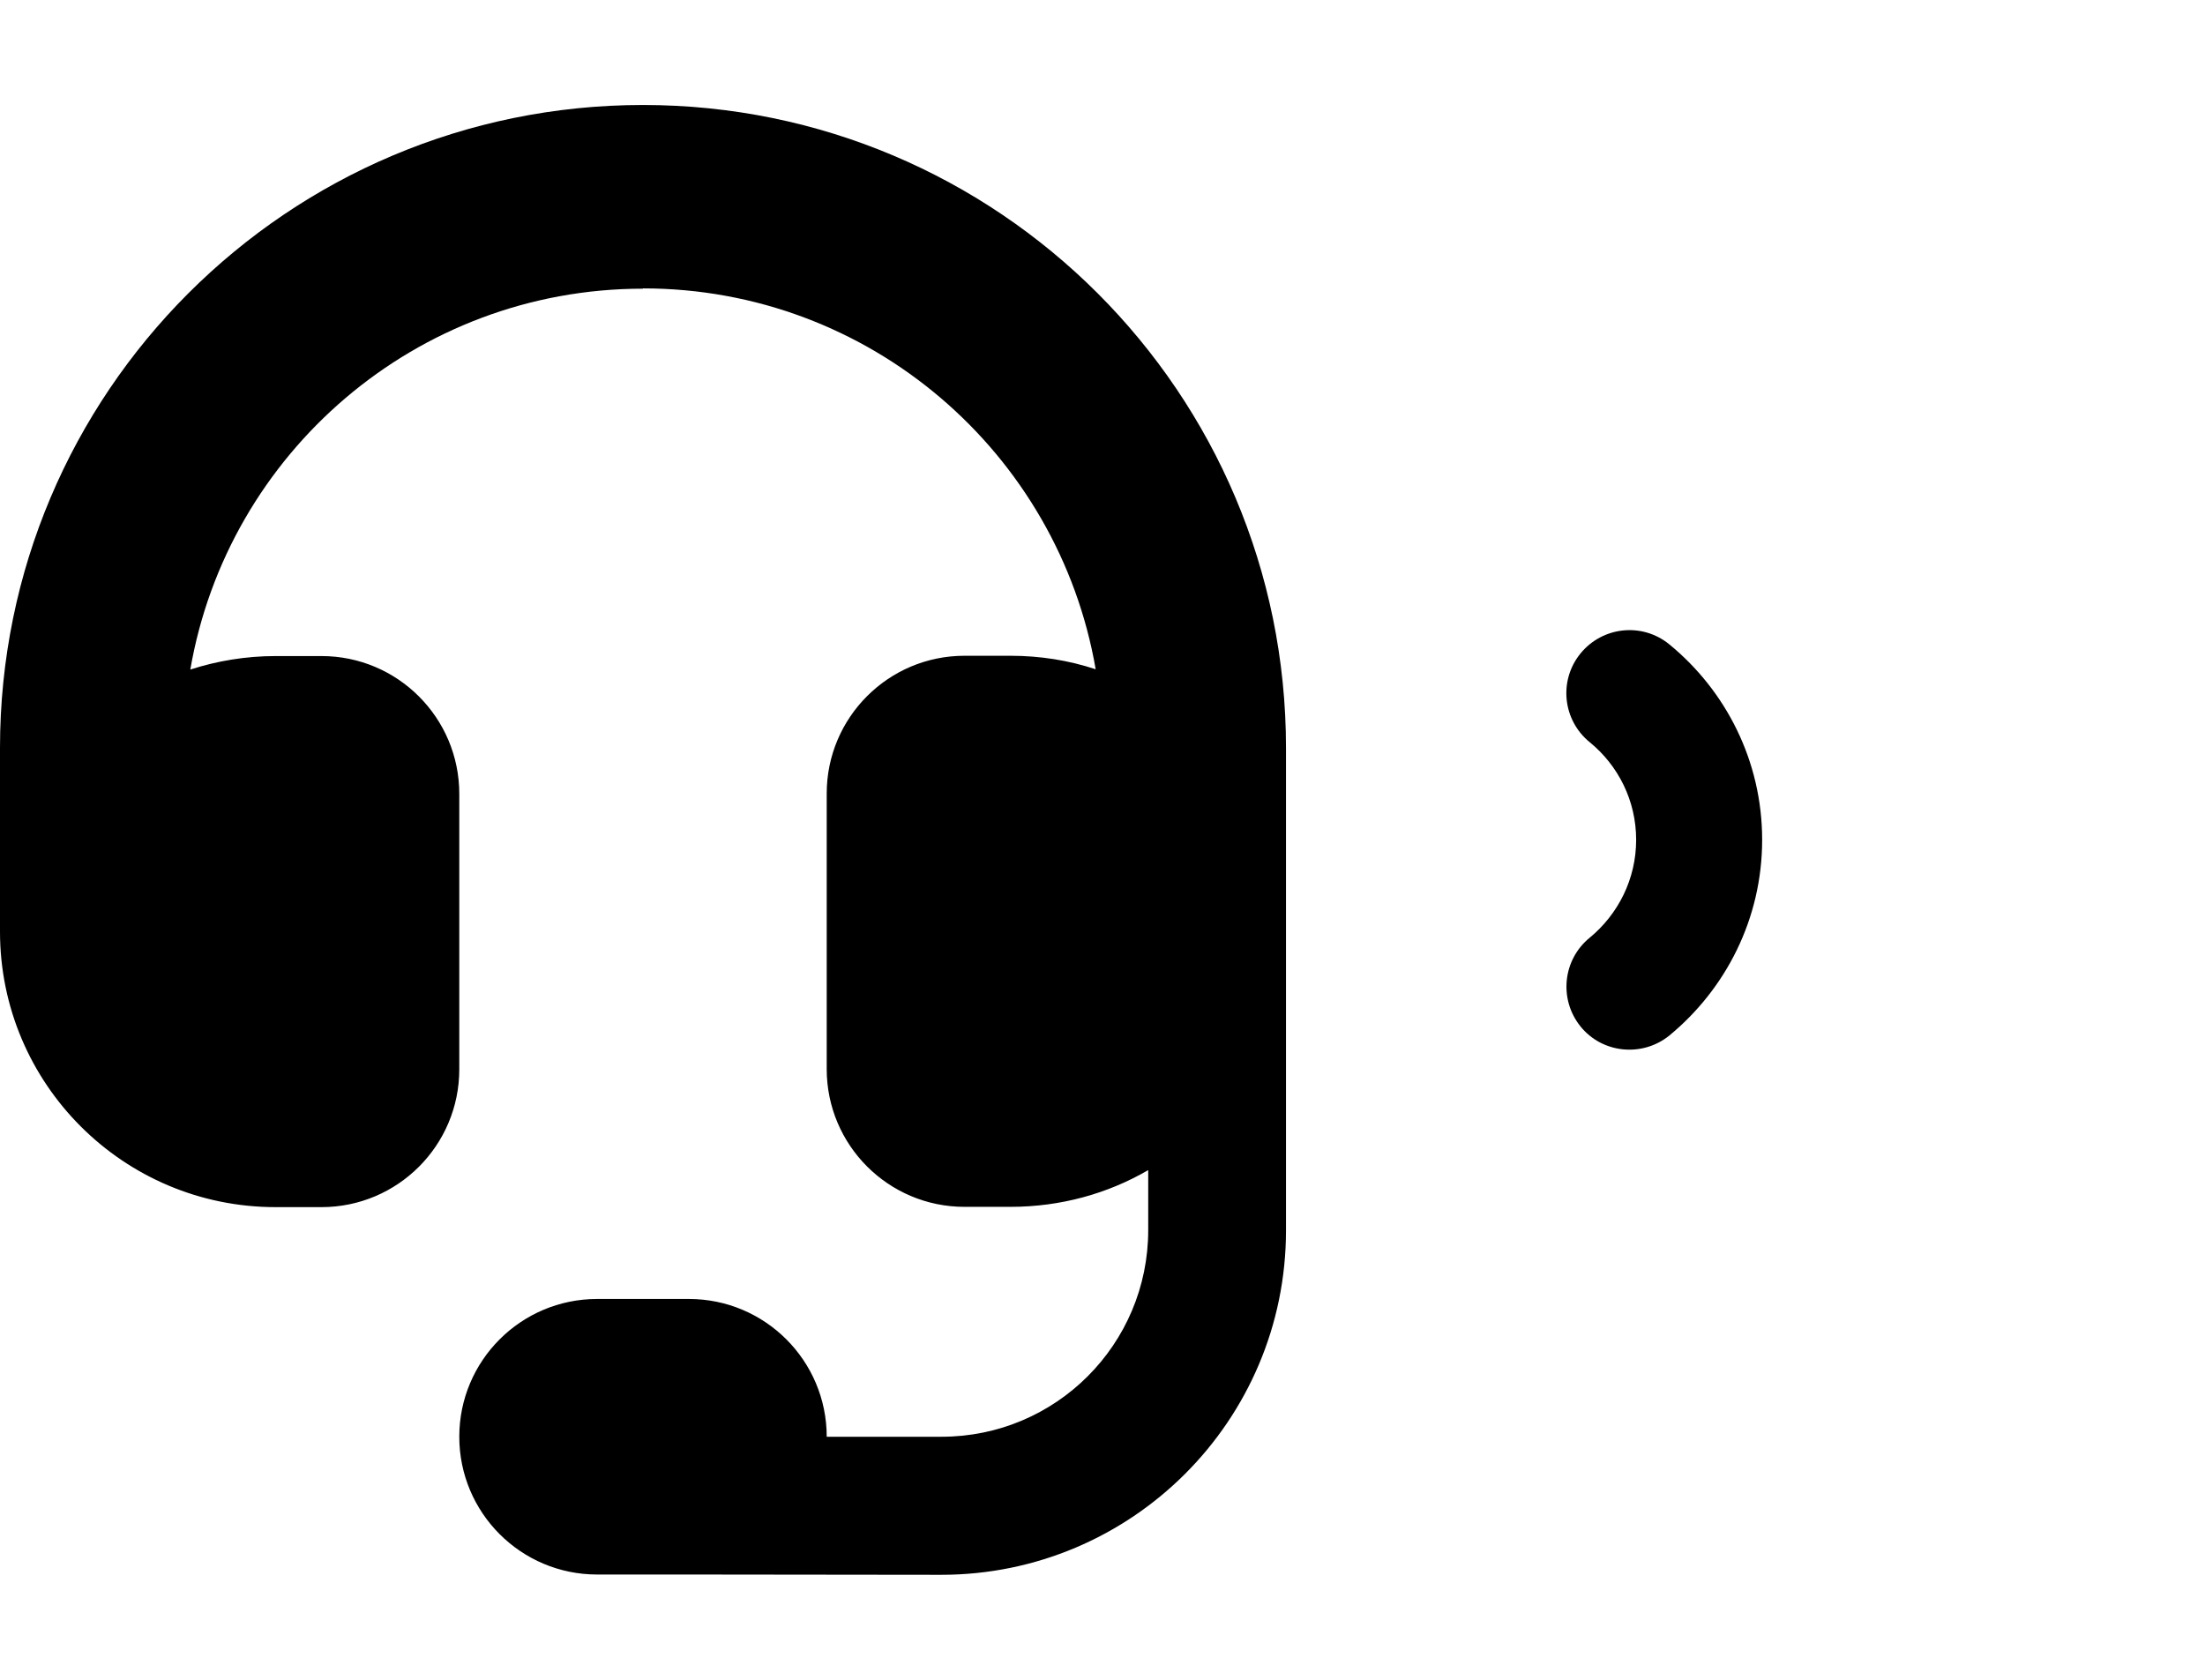
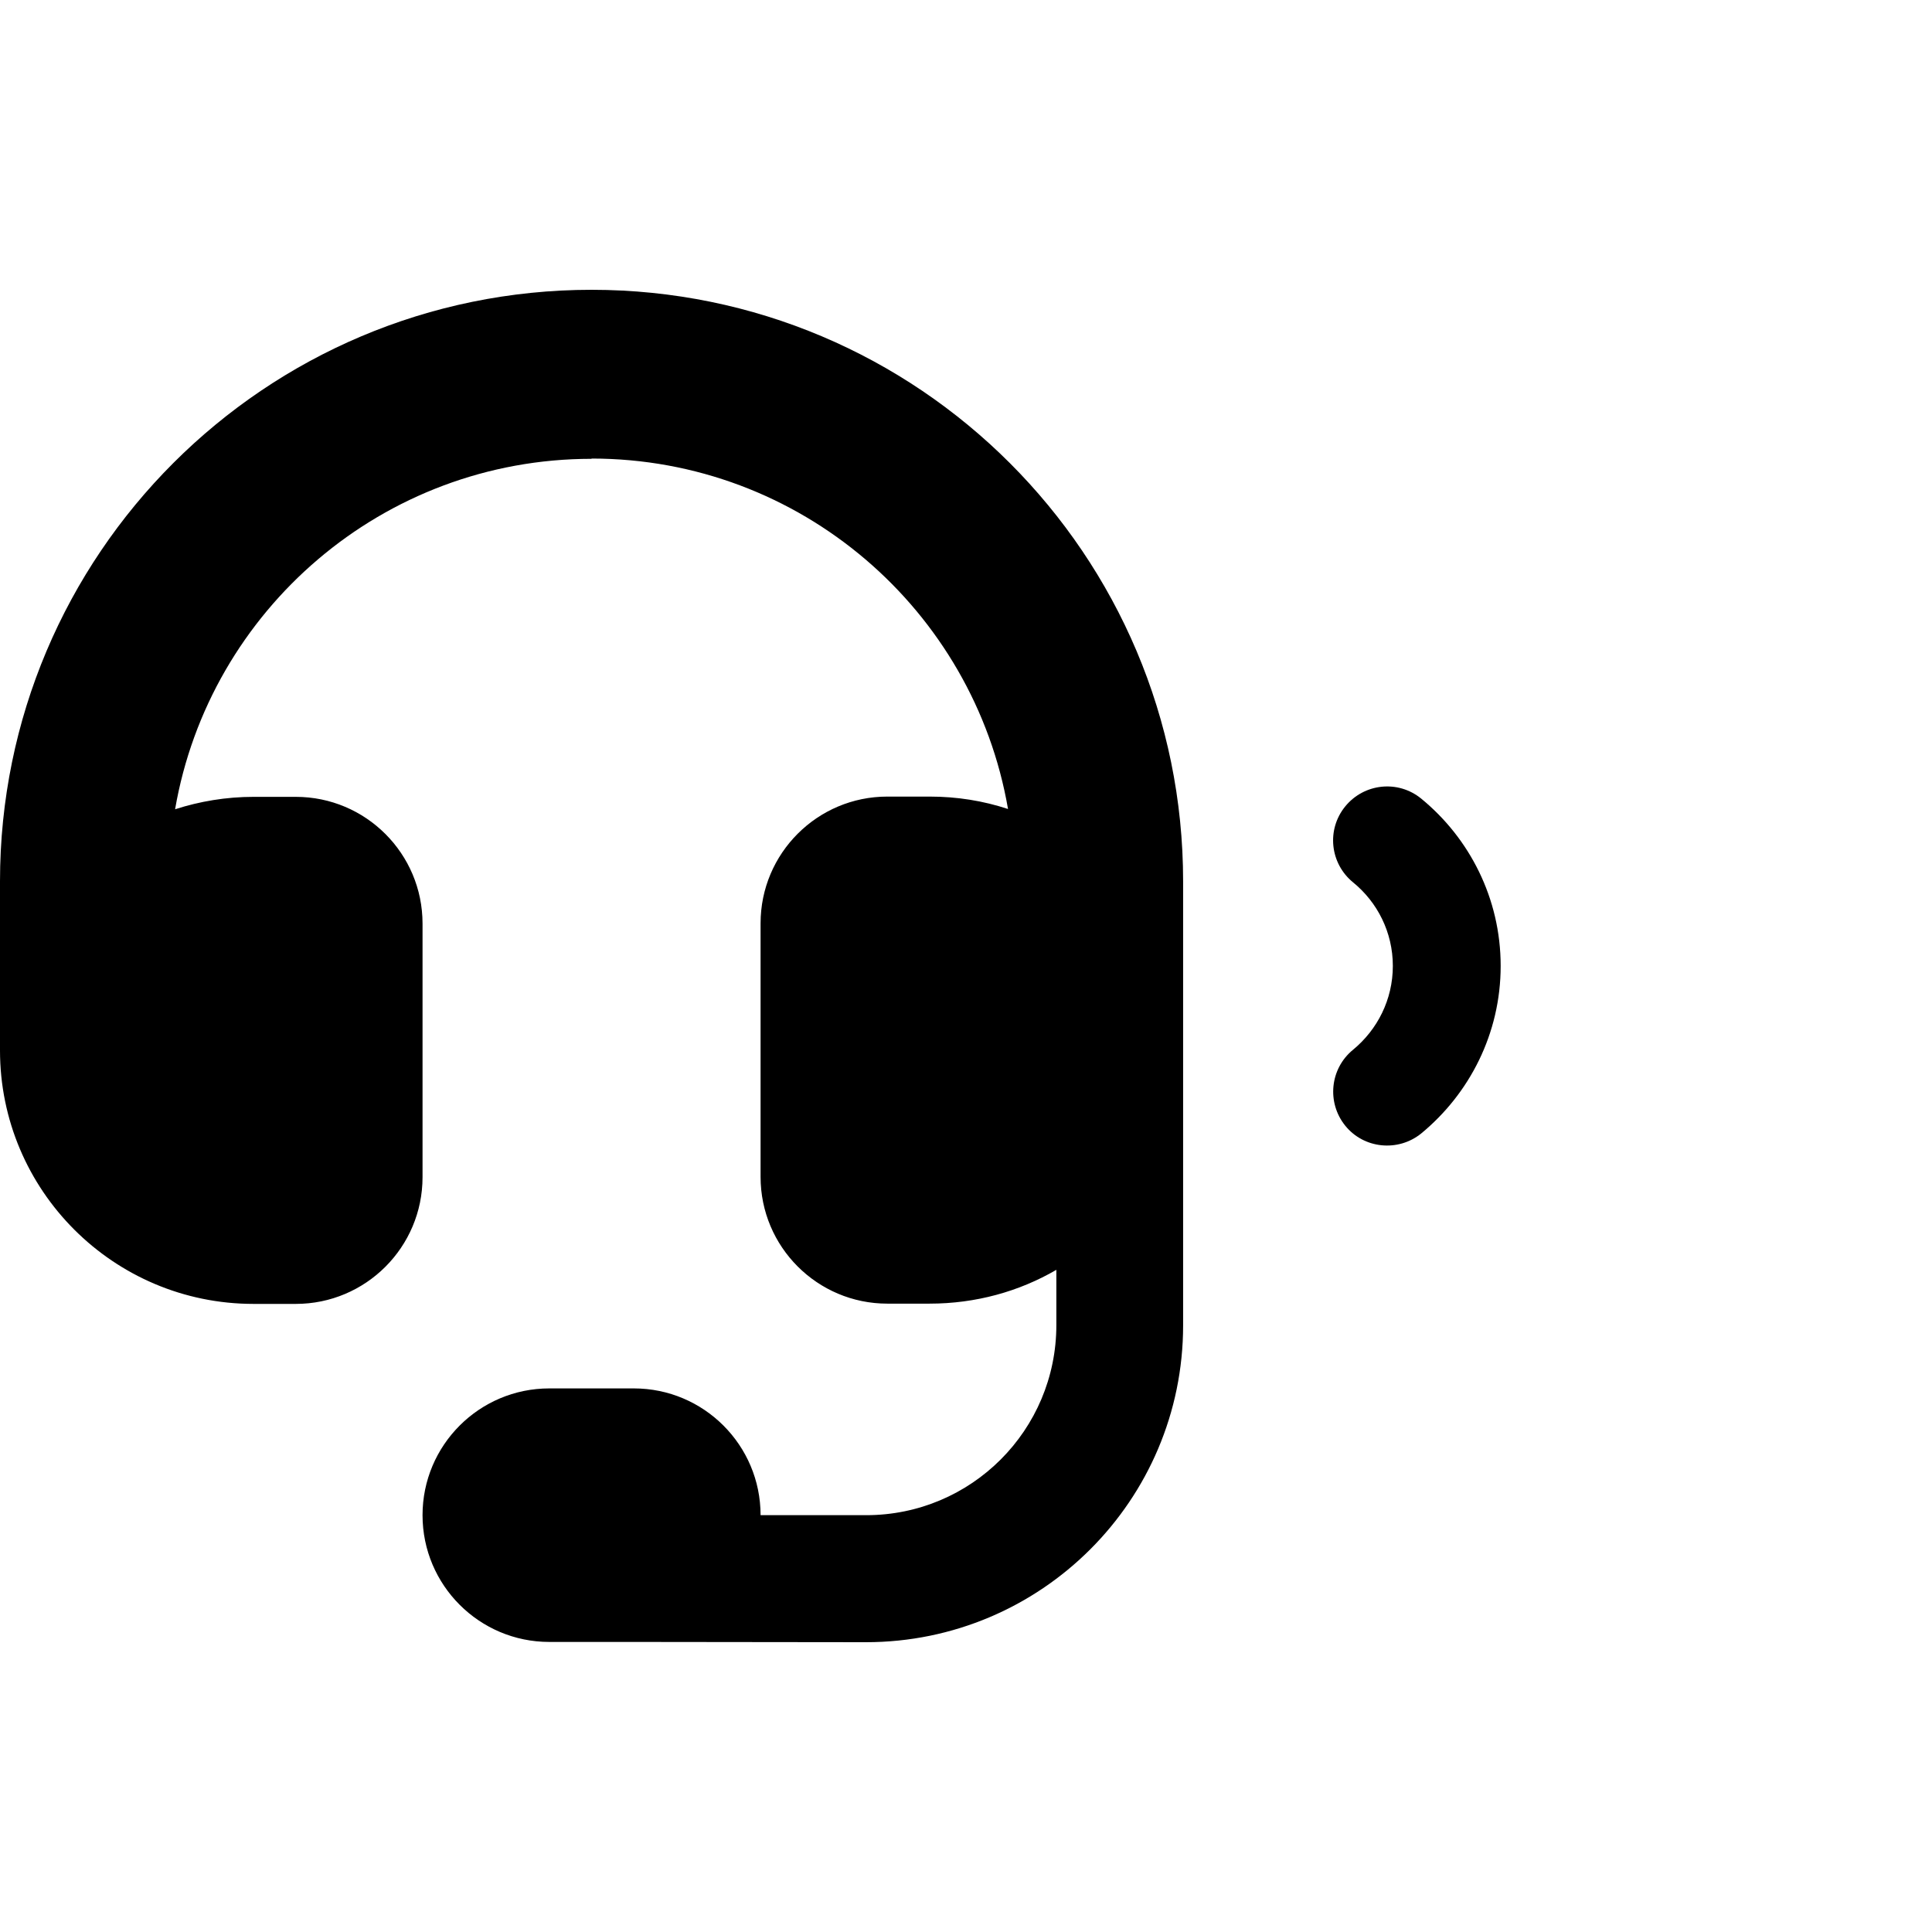
- <svg xmlns="http://www.w3.org/2000/svg" viewBox="0 0 840 640" version="1.1" id="svg1" width="840" height="640">
+ <svg xmlns="http://www.w3.org/2000/svg" viewBox="0 0 640 640" version="1.1" id="svg1" width="640" height="640">
  <defs id="defs1" />
-   <path d="m 244.952,109.986 c -86.389,0 -158.235,62.66 -172.451,145.112 10.17,-3.281 21.105,-5.14 32.478,-5.14 h 17.497 c 28.979,0 52.49,23.511 52.49,52.49 v 104.979 c 0,28.979 -23.511,52.49 -52.49,52.49 H 104.979 C 47.022,459.918 0,412.896 0,354.938 V 284.952 C 0,149.682 109.682,40 244.952,40 380.223,40 489.904,149.682 489.904,284.952 V 468.776 C 489.904,541.277 431.072,600 358.571,600 l -96.122,-0.109 h -34.993 c -28.979,0 -52.49,-23.511 -52.49,-52.49 0,-28.979 23.511,-52.49 52.49,-52.49 h 34.993 c 28.979,0 52.49,23.511 52.49,52.49 v 0 h 43.741 c 43.523,0 78.735,-35.212 78.735,-78.735 v -22.855 c -15.419,8.967 -33.353,13.997 -52.49,13.997 h -17.497 c -28.979,0 -52.49,-23.511 -52.49,-52.49 v -104.98 c 0,-28.979 23.511,-52.49 52.49,-52.49 h 17.497 c 11.373,0 22.199,1.75 32.478,5.14 C 403.187,172.646 331.451,109.877 244.952,109.877 Z" id="path1" style="stroke-width:1.094" />
-   <path d="m 635.896,245.471 c -10.3,-8.4 -25.4,-6.8 -33.8,3.5 -8.4,10.3 -6.8,25.4 3.5,33.8 10.8,8.8 17.7,22.2 17.7,37.2 0,15 -6.9,28.4 -17.7,37.3 -10.3,8.4 -11.8,23.5 -3.5,33.8 8.3,10.3 23.5,11.8 33.8,3.5 21.5,-17.7 35.4,-44.5 35.4,-74.6 0,-30.1 -13.9,-56.9 -35.4,-74.5 z" id="path1-5" />
+   <path d="m 195.962,151.989 c -69.112,0 -126.588,50.128 -137.961,116.09 8.136,-2.624 16.884,-4.112 25.982,-4.112 h 13.997 c 23.183,0 41.992,18.809 41.992,41.992 v 83.984 c 0,23.183 -18.809,41.992 -41.992,41.992 H 83.984 C 37.618,431.934 0,394.317 0,347.951 V 291.962 C 0,183.745 87.745,96 195.962,96 304.178,96 391.923,183.745 391.923,291.962 V 439.021 C 391.923,497.022 344.858,544 286.856,544 l -76.898,-0.087 h -27.995 c -23.183,0 -41.992,-18.809 -41.992,-41.992 0,-23.183 18.809,-41.992 41.992,-41.992 h 27.995 c 23.183,0 41.992,18.809 41.992,41.992 v 0 h 34.993 c 34.818,0 62.988,-28.169 62.988,-62.988 v -18.284 c -12.335,7.174 -26.682,11.198 -41.992,11.198 h -13.997 c -23.183,0 -41.992,-18.809 -41.992,-41.992 v -83.984 c 0,-23.183 18.809,-41.992 41.992,-41.992 h 13.997 c 9.098,0 17.759,1.4 25.982,4.112 -11.373,-65.875 -68.762,-116.09 -137.961,-116.09 z" id="path1" style="stroke-width:0.875" />
+   <path d="m 470.772,264.536 c -7.665,-6.251 -18.902,-5.06 -25.153,2.605 -6.251,7.665 -5.06,18.902 2.605,25.153 8.037,6.549 13.172,16.521 13.172,27.684 0,11.163 -5.135,21.135 -13.172,27.758 -7.665,6.251 -8.781,17.488 -2.605,25.153 6.177,7.665 17.488,8.781 25.153,2.605 16,-13.172 26.344,-33.116 26.344,-55.516 0,-22.4 -10.344,-42.344 -26.344,-55.442 z" id="path1-5" style="stroke-width:0.744" />
</svg>
